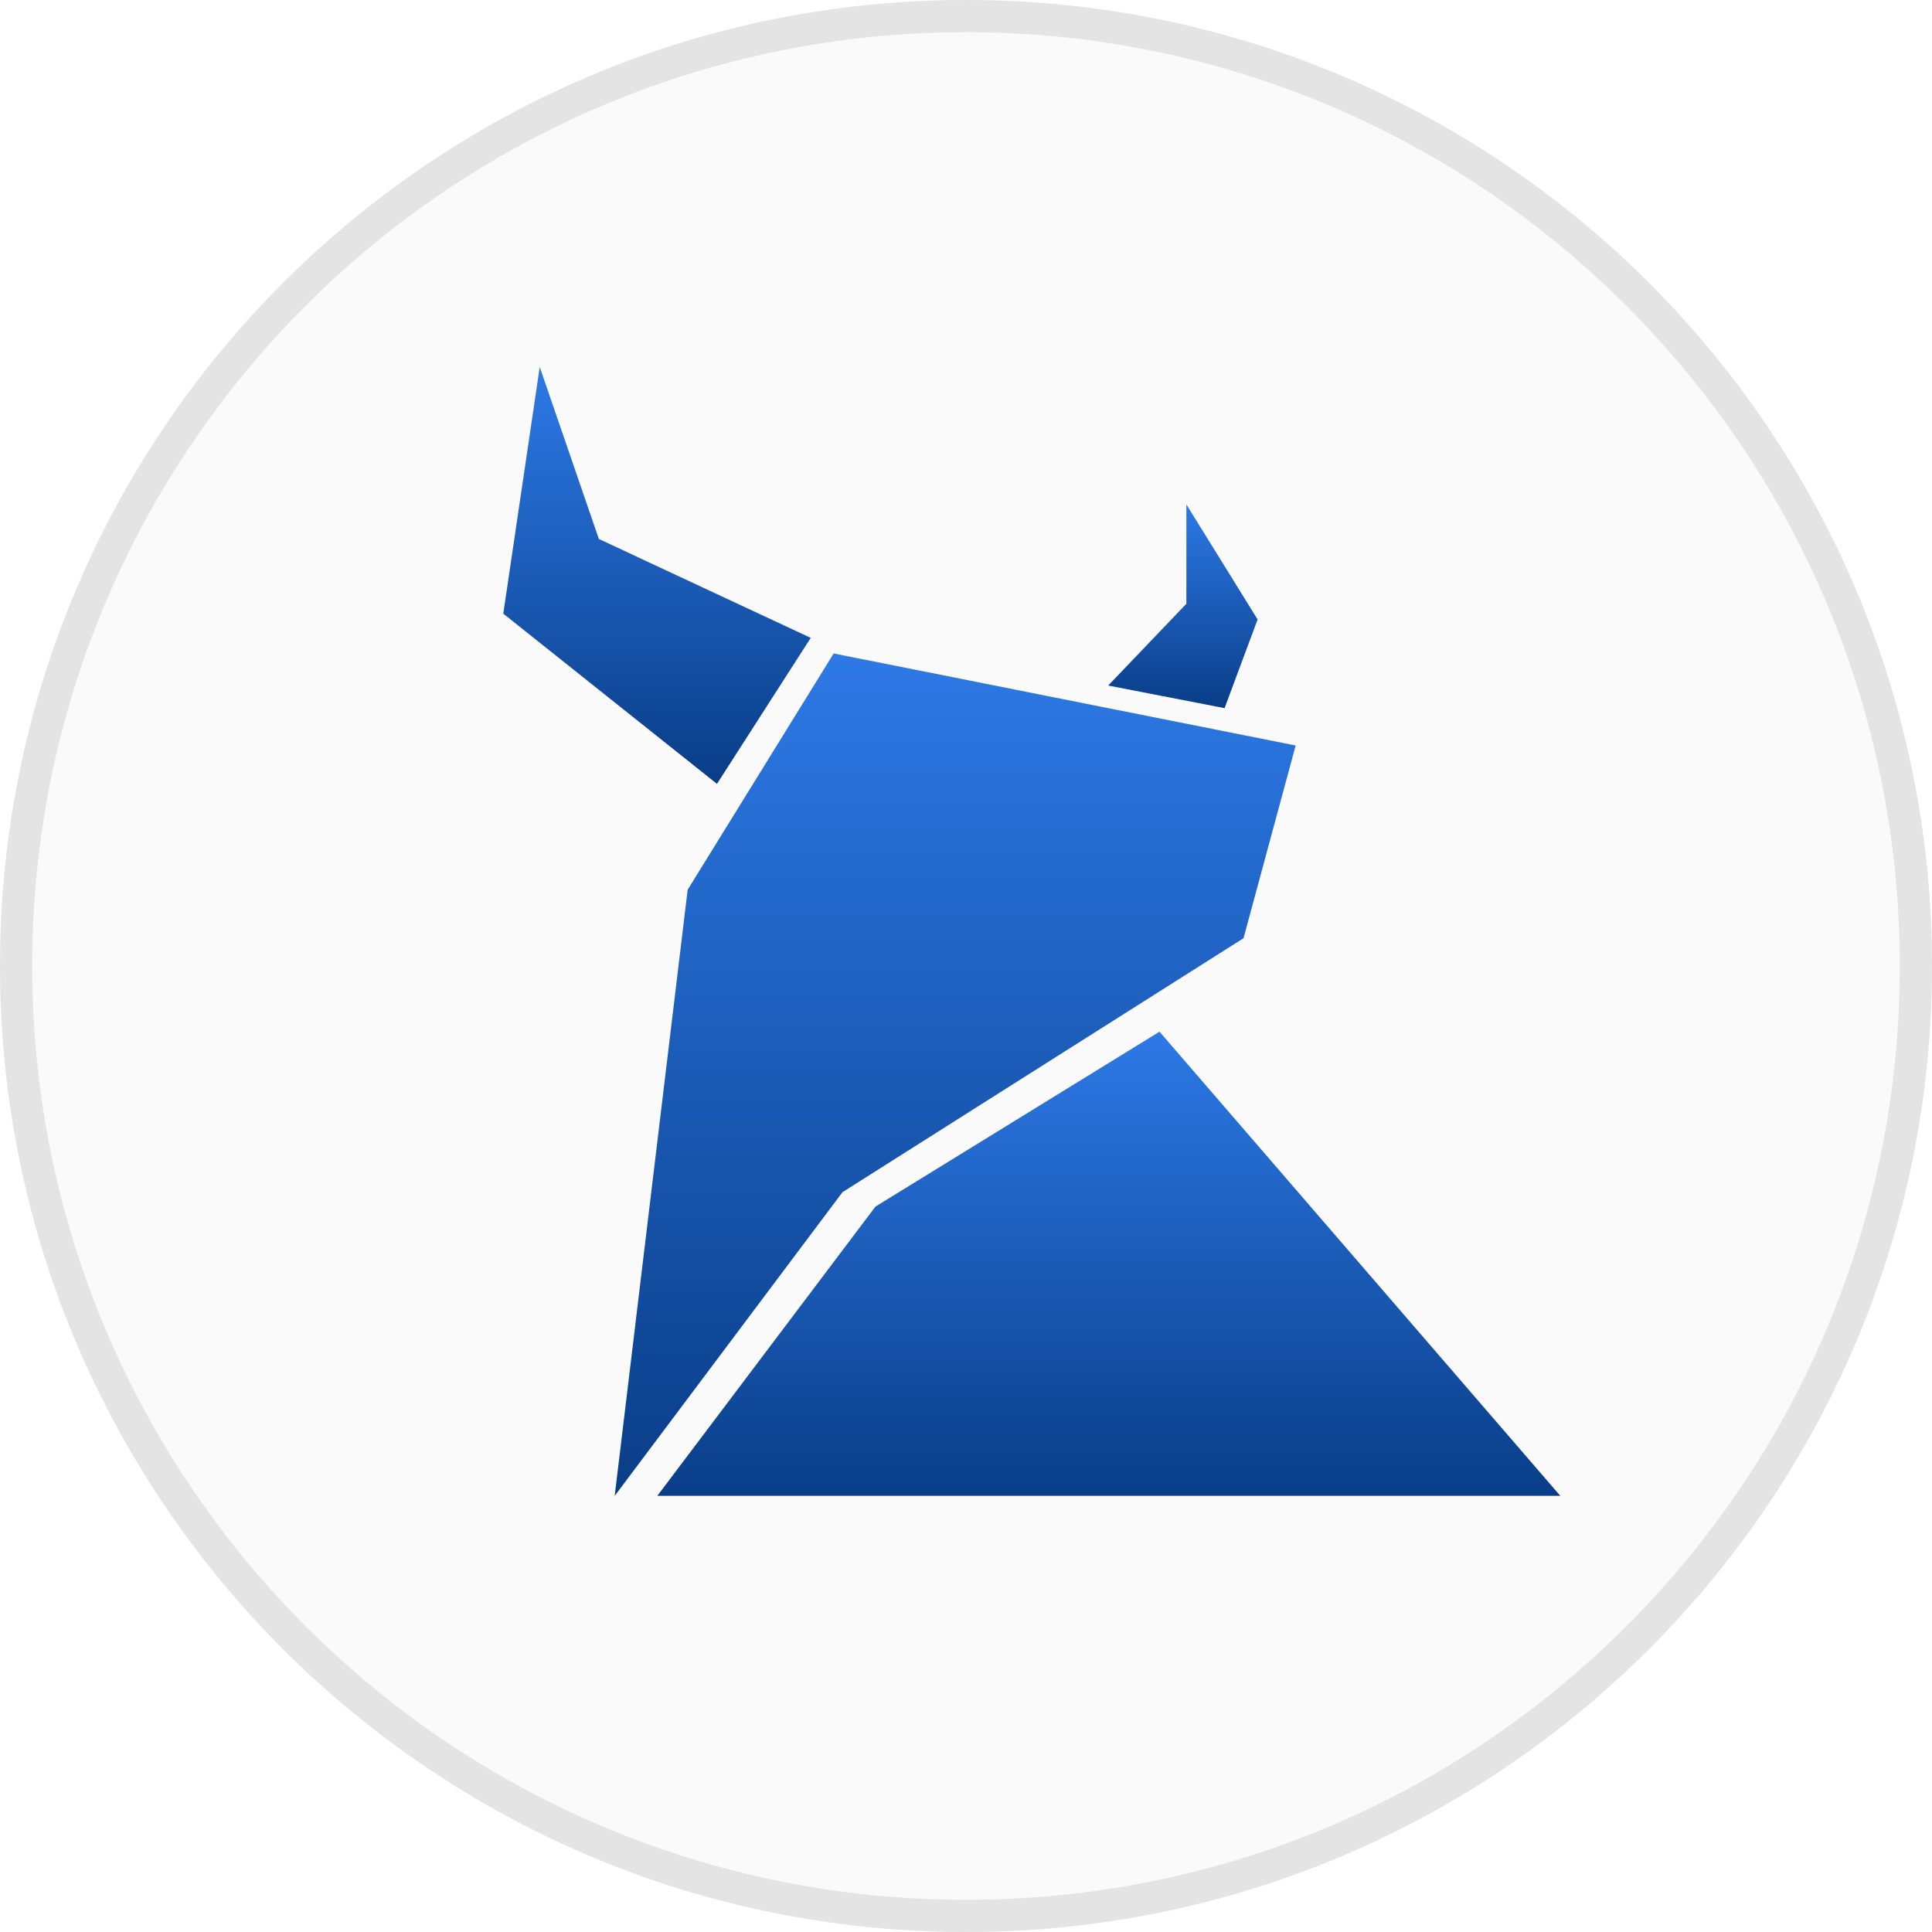
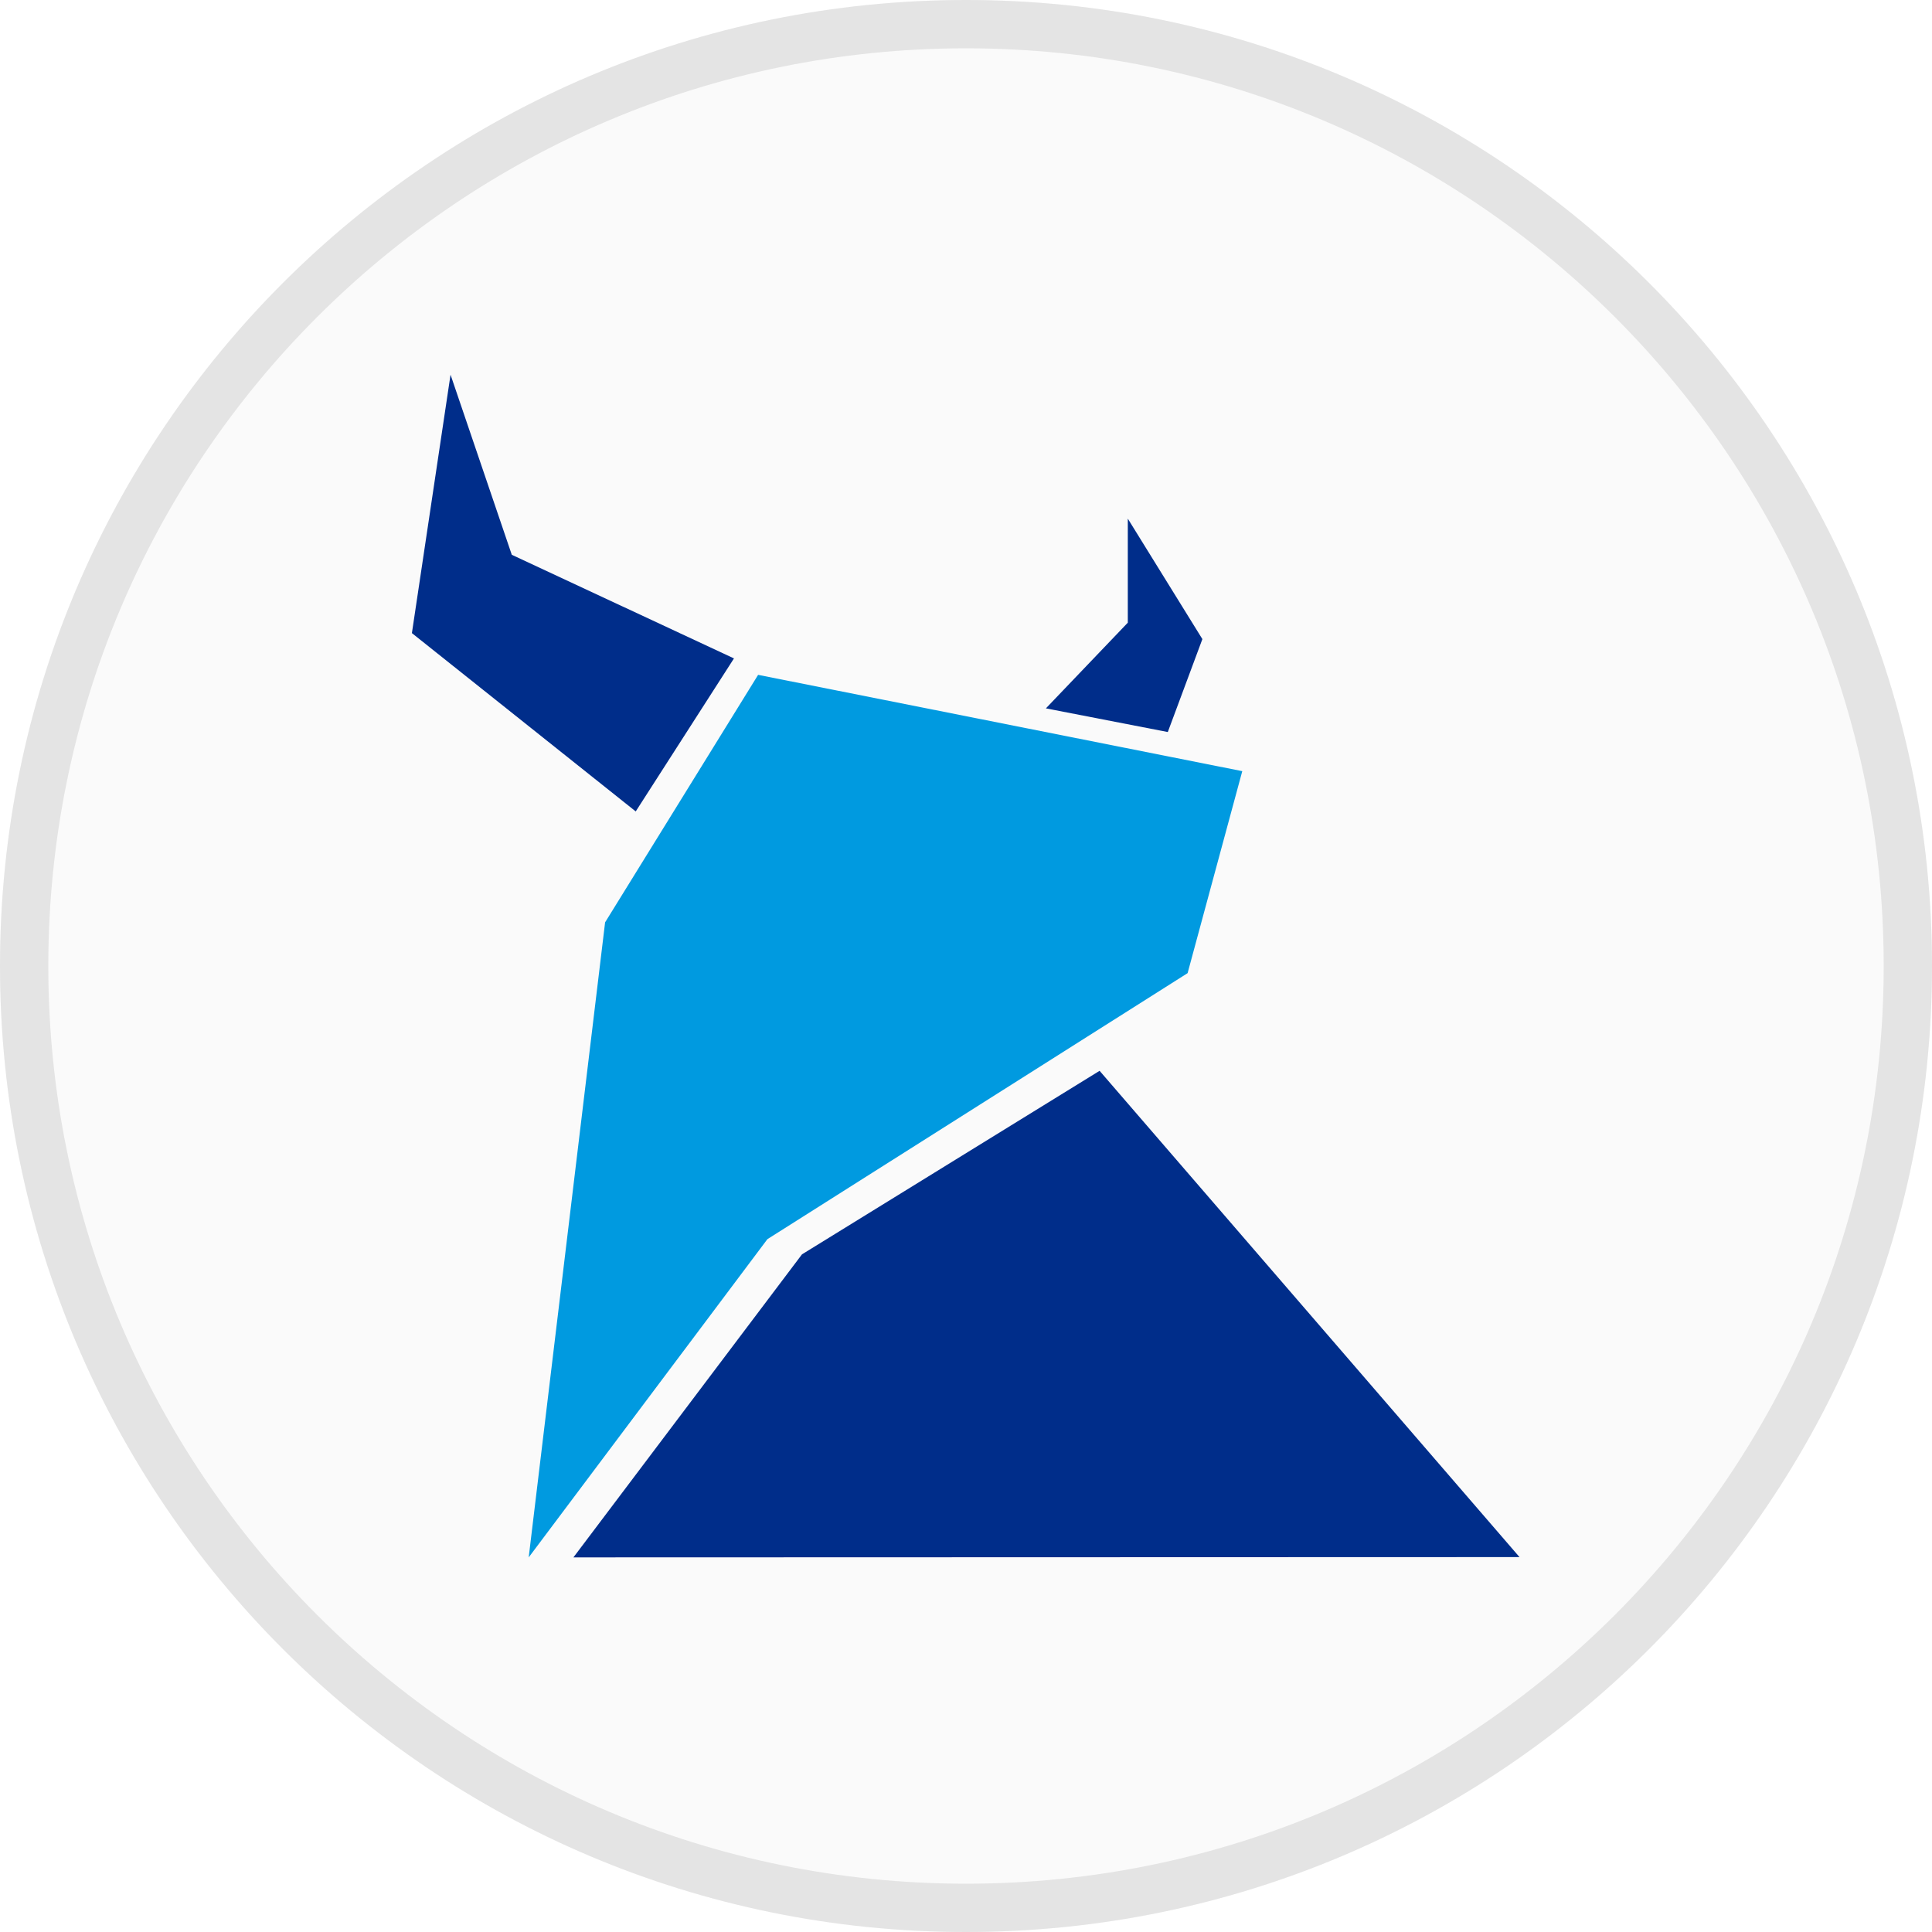
- <svg xmlns="http://www.w3.org/2000/svg" width="30" height="30" viewBox="0 0 30 30">
+ <svg xmlns="http://www.w3.org/2000/svg" width="20" height="20" viewBox="0 0 20 20">
  <defs>
    <style>
      .cls-1 {
        fill: #fafafa;
        stroke: #e4e4e4;
        stroke-width: 0.5px;
      }

      .cls-2 {
-         fill: url(#linear-gradient);
+         fill: #002d8a;
      }

      .cls-3 {
+         fill: #009ae0;
+       }
+ 
+       .cls-4 {
        stroke: none;
      }

-       .cls-4 {
+       .cls-5 {
        fill: none;
      }
    </style>
-     <linearGradient id="linear-gradient" x1="0.5" x2="0.5" y2="1" gradientUnits="objectBoundingBox">
-       <stop offset="0" stop-color="#2d79e6" />
-       <stop offset="1" stop-color="#093d87" />
-     </linearGradient>
  </defs>
-   <g id="组_56498" data-name="组 56498" transform="translate(-0.252)">
-     <g id="椭圆_4" data-name="椭圆 4" class="cls-1" transform="translate(0.252)">
-       <circle class="cls-3" cx="15" cy="15" r="15" />
-       <circle class="cls-4" cx="15" cy="15" r="14.75" />
+   <g id="组_66178" data-name="组 66178" transform="translate(-41 -737)">
+     <g id="组_66096" data-name="组 66096" transform="translate(40.748 737.333)">
+       <g id="椭圆_4" data-name="椭圆 4" class="cls-1" transform="translate(0.252 -0.333)">
+         <circle class="cls-4" cx="10" cy="10" r="10" />
+         <circle class="cls-5" cx="10" cy="10" r="9.75" />
+       </g>
    </g>
-     <g id="组_56212" data-name="组 56212" transform="translate(8.072 5.699)">
-       <path id="路径_32590" data-name="路径 32590" class="cls-2" d="M205.8,168.61l-.566,3.83,3.318,2.643,1.456-2.267-3.29-1.536Z" transform="translate(-205.239 -168.61)" />
-       <path id="路径_32591" data-name="路径 32591" class="cls-2" d="M567.233,250.615v1.542l-1.214,1.27,1.807.351.513-1.377Z" transform="translate(-556.631 -248.481)" />
-       <path id="路径_32592" data-name="路径 32592" class="cls-2" d="M274.892,339.521l-2.267,3.669-1.133,9.412,3.537-4.716,6.227-3.943.81-2.993Z" transform="translate(-269.767 -335.073)" />
-       <path id="路径_32593" data-name="路径 32593" class="cls-2" d="M296.968,572.425l3.387-4.491,4.411-2.716,6.223,7.207Z" transform="translate(-294.581 -554.897)" />
+     <g id="组_66177" data-name="组 66177" transform="translate(-159.97 572.269)">
+       <path id="路径_32590" data-name="路径 32590" class="cls-2" d="M205.634,168.61l-.4,2.675,2.317,1.846,1.017-1.584-2.3-1.073Z" transform="translate(0 0)" />
+       <path id="路径_32591" data-name="路径 32591" class="cls-2" d="M566.867,250.615v1.077l-.848.887,1.262.245.358-.962Z" transform="translate(-354.222 -80.515)" />
+       <path id="路径_32592" data-name="路径 32592" class="cls-3" d="M273.866,339.521l-1.584,2.562-.791,6.574,2.471-3.294,4.35-2.754.566-2.091Z" transform="translate(-65.048 -167.804)" />
+       <path id="路径_32593" data-name="路径 32593" class="cls-2" d="M296.968,570.252l2.366-3.137,3.081-1.9,4.347,5.034Z" transform="translate(-90.062 -389.399)" />
    </g>
  </g>
</svg>
